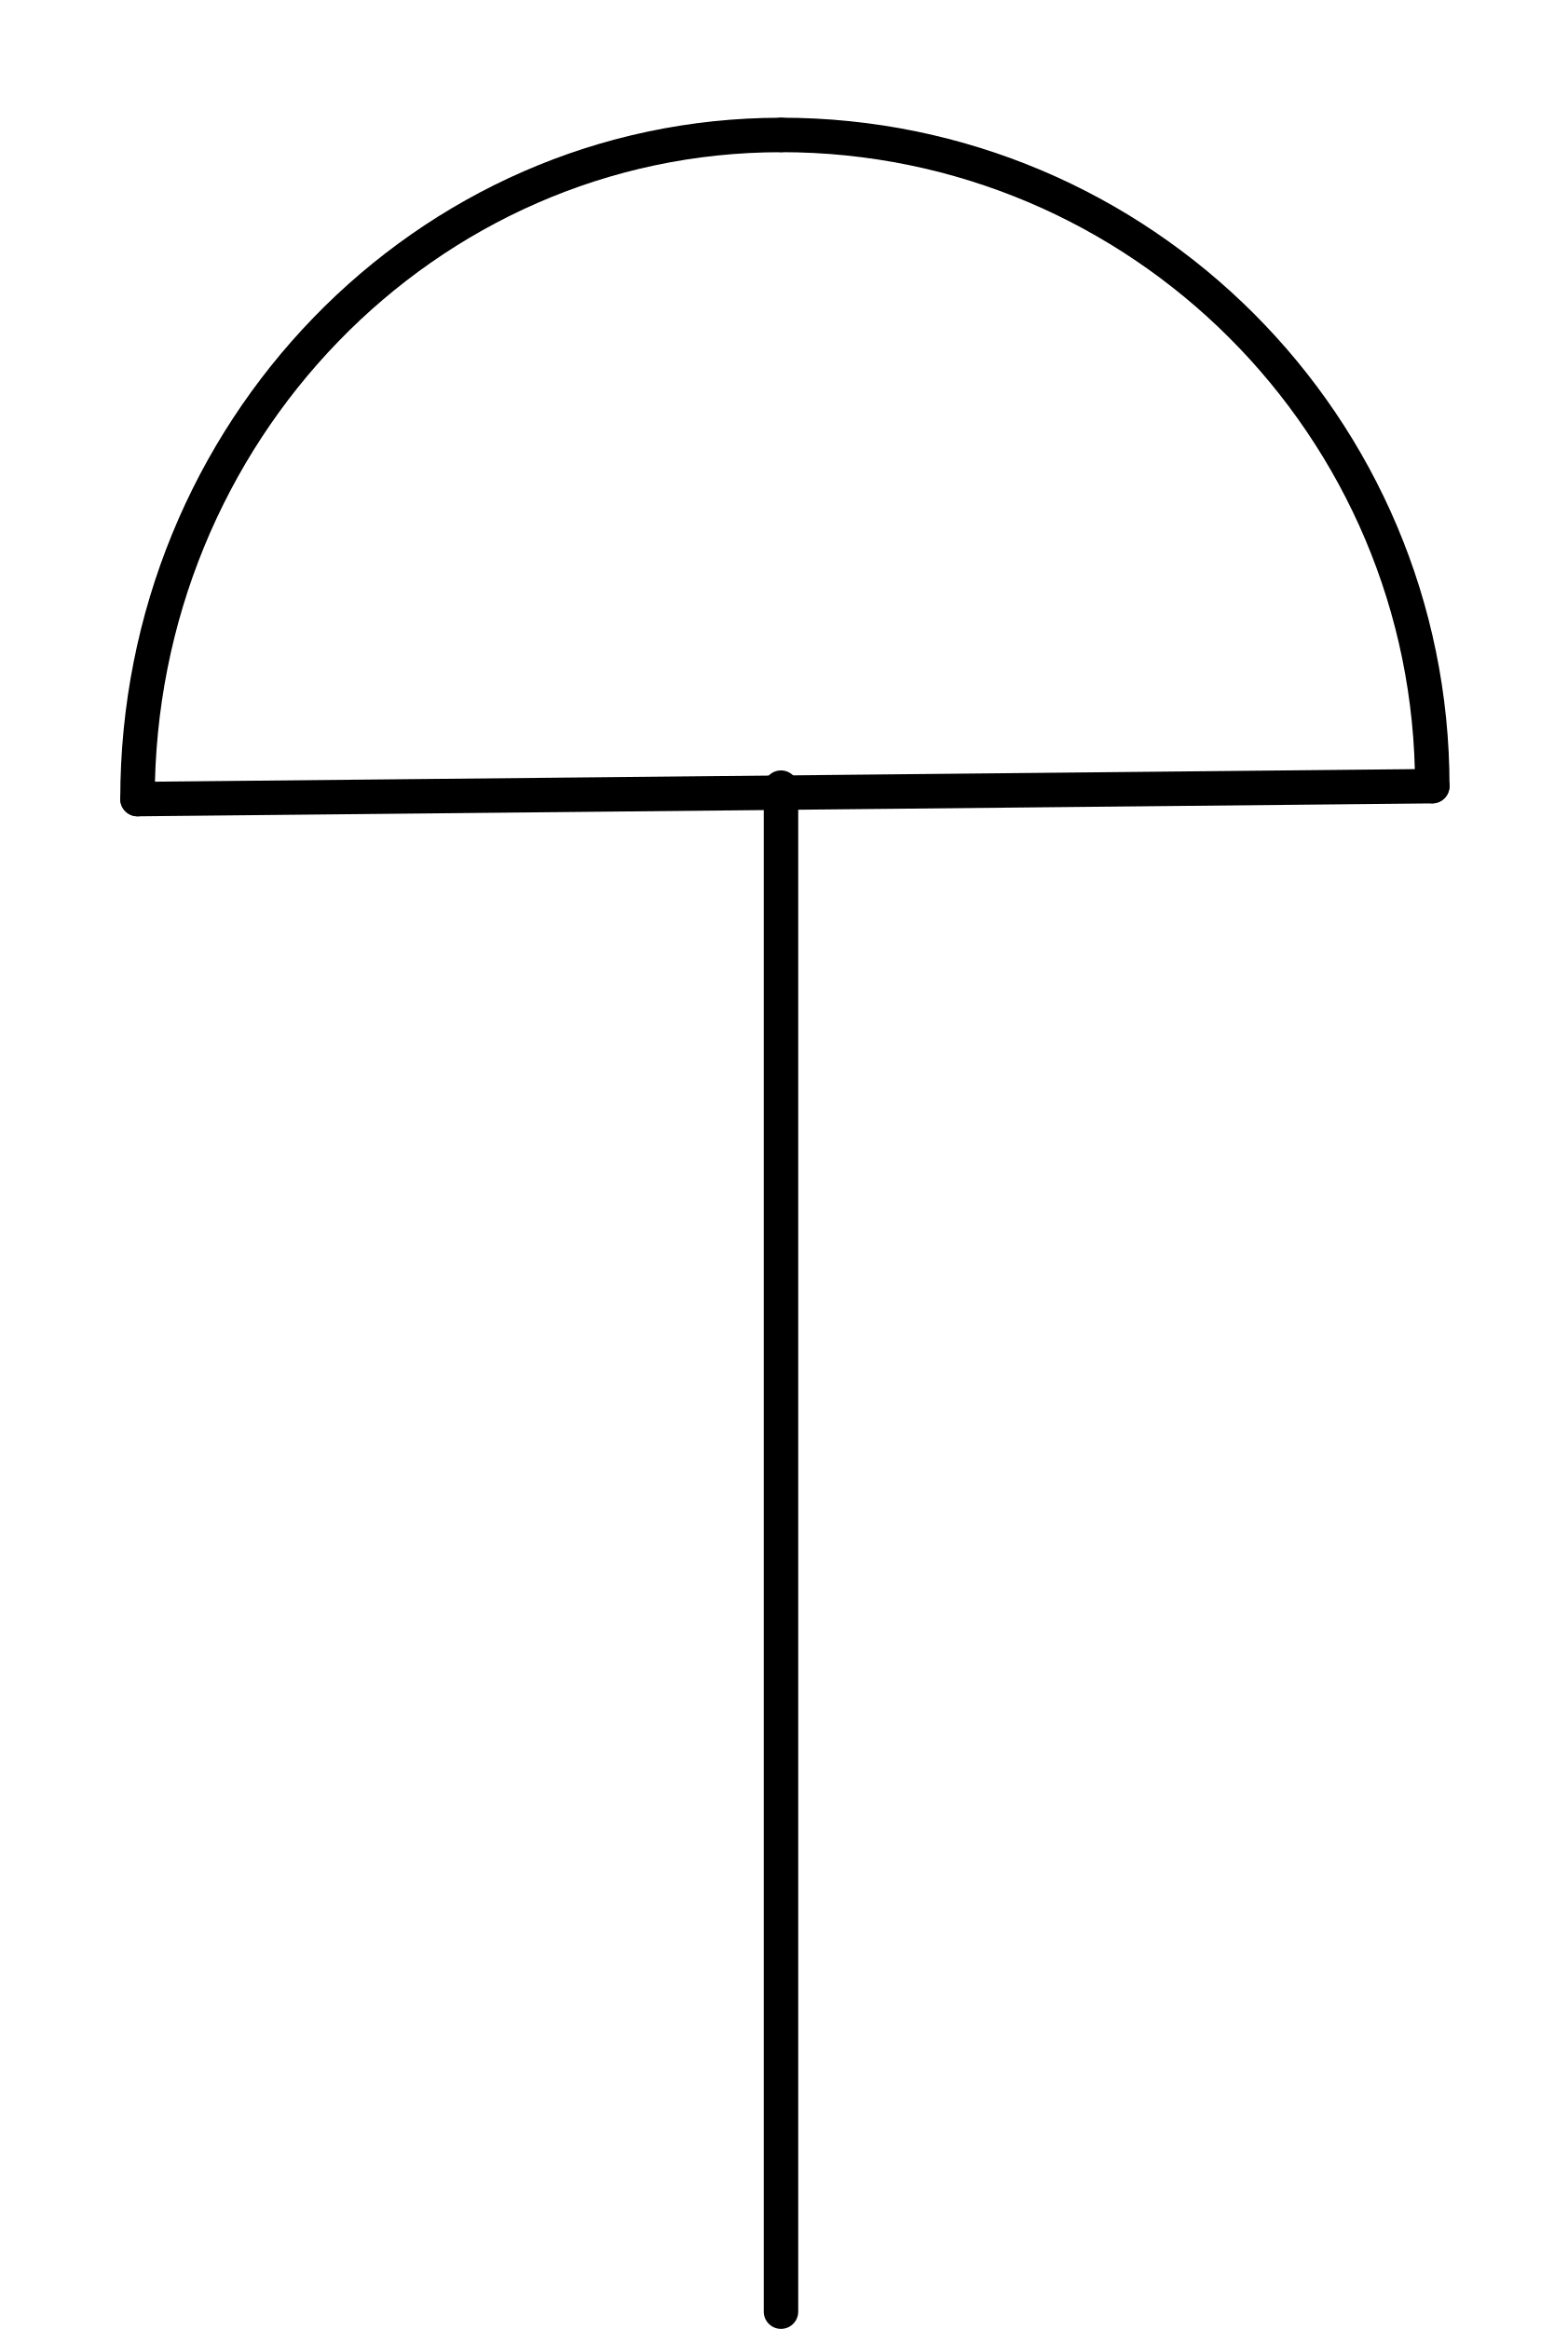
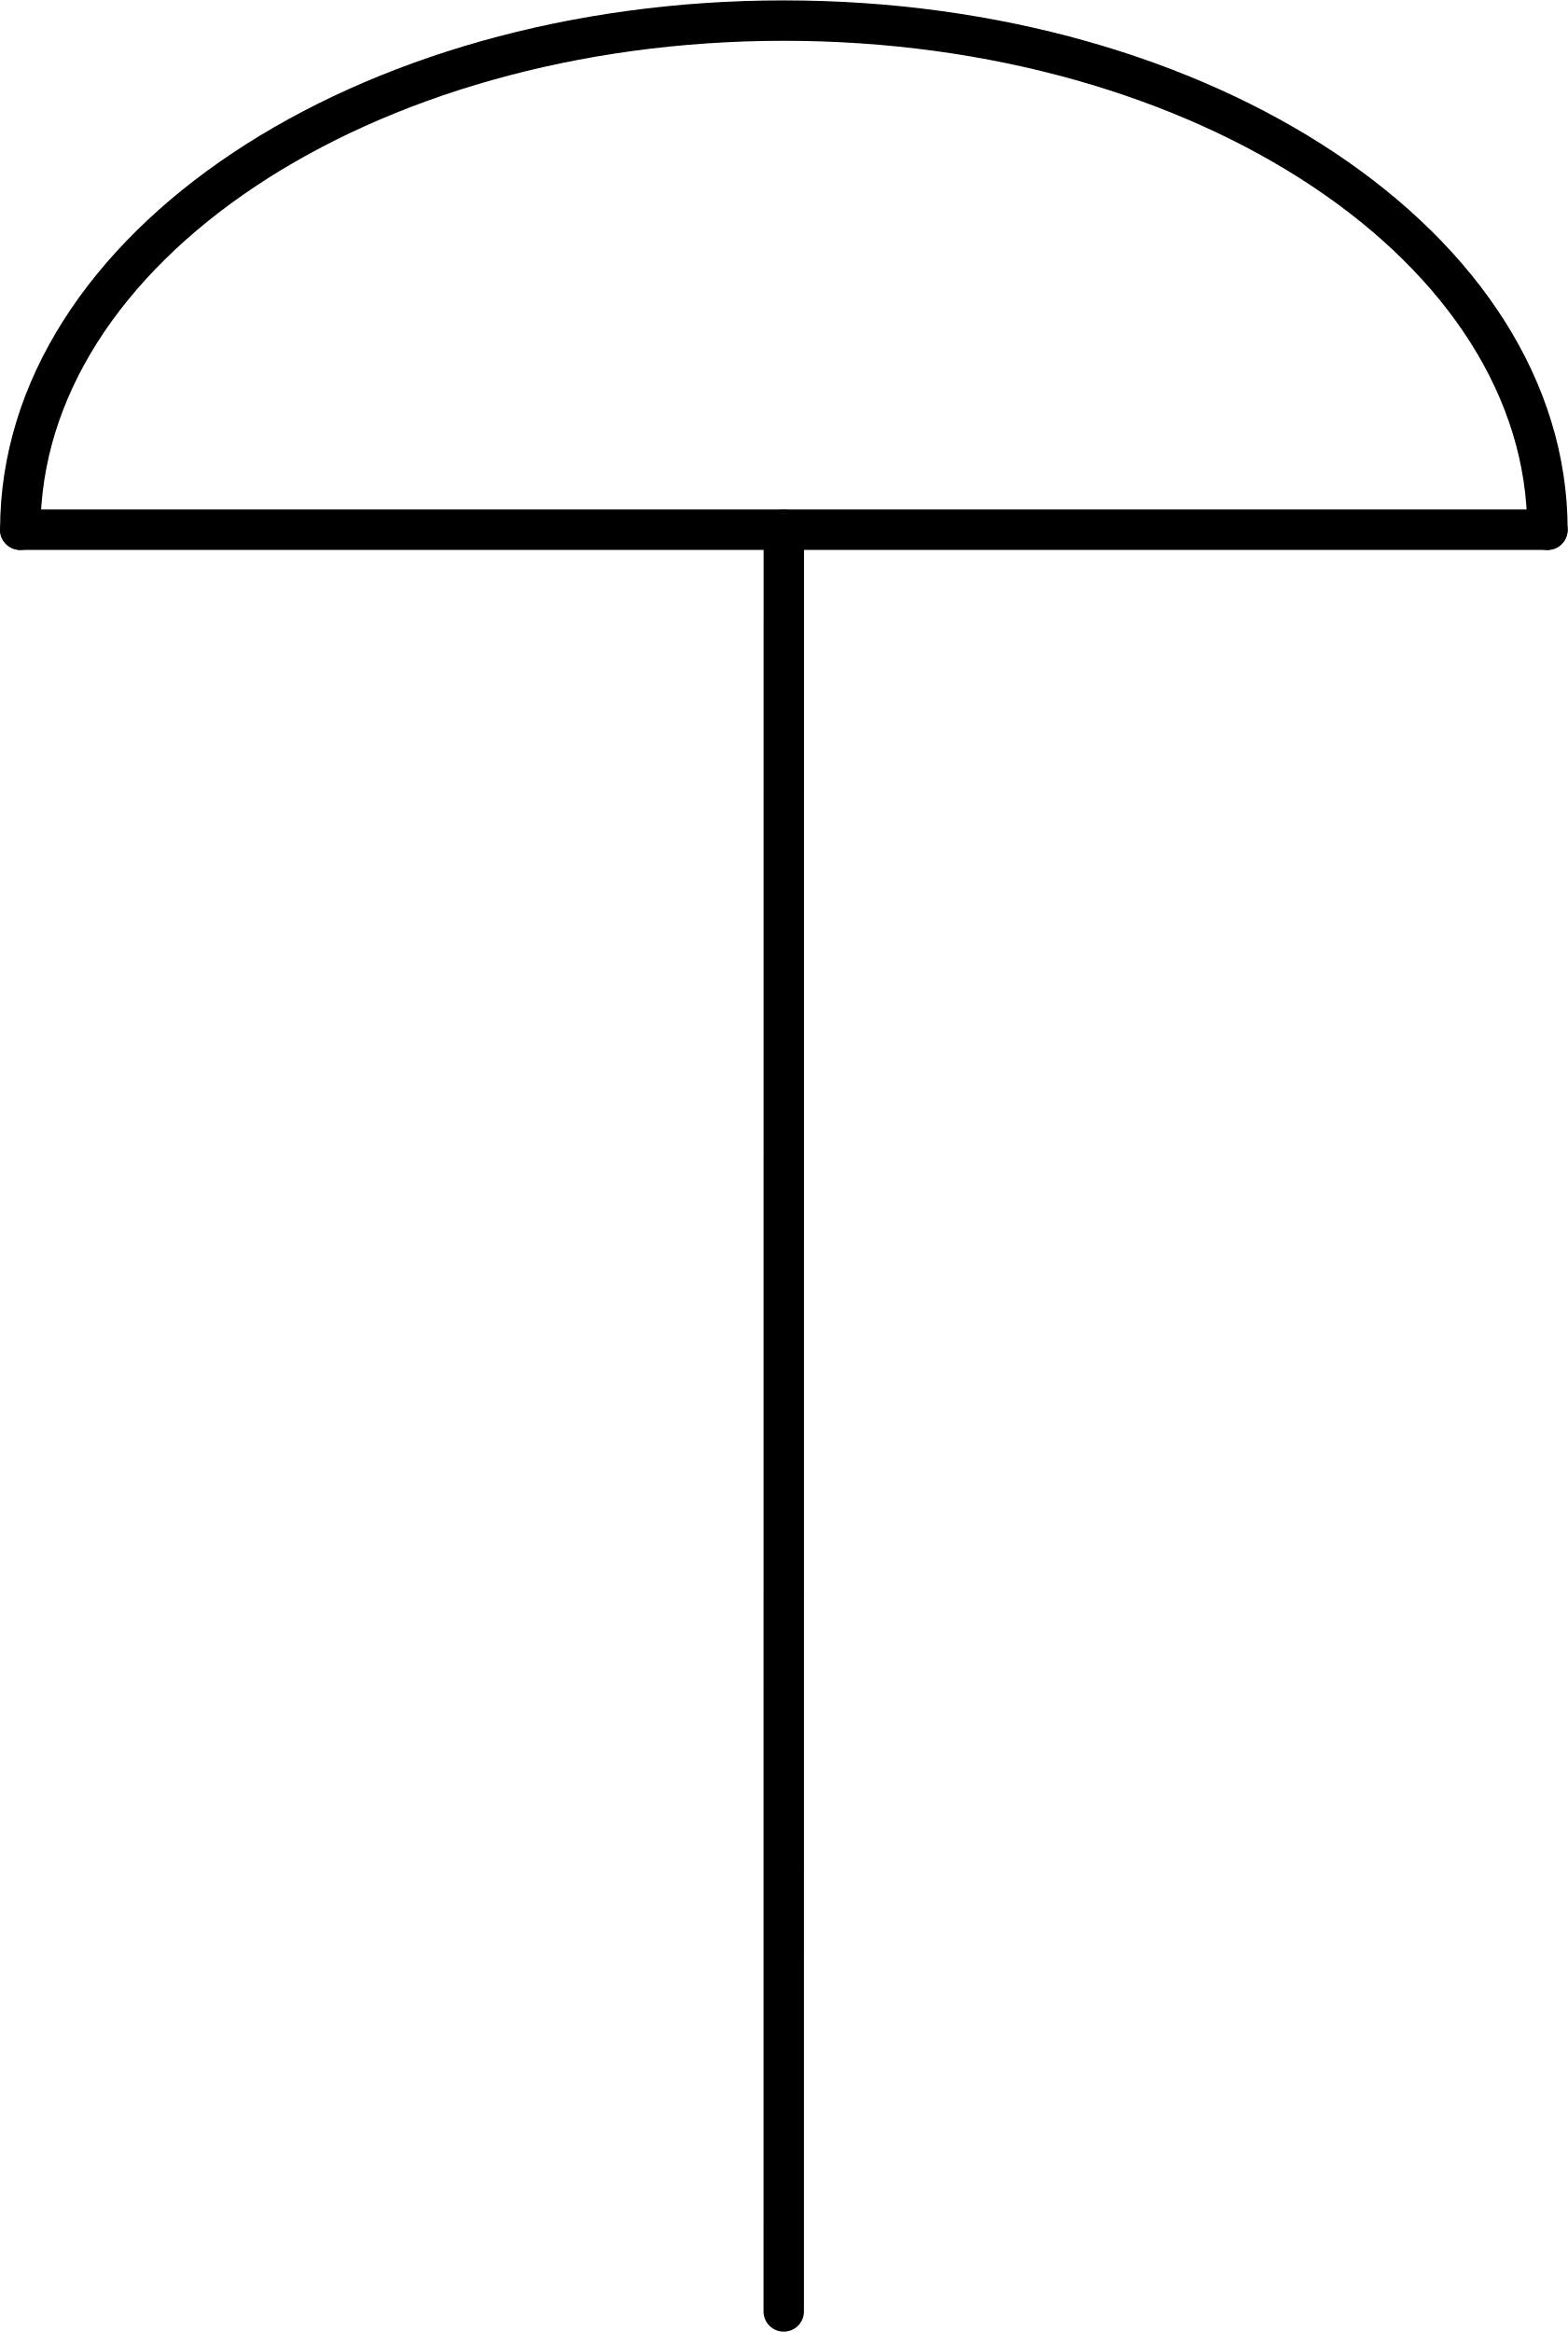
- <svg xmlns="http://www.w3.org/2000/svg" width="1.421in" height="2.112in" viewBox="0 0 102.318 152.059" xml:space="preserve" color-interpolation-filters="sRGB" class="st2">
+ <svg xmlns="http://www.w3.org/2000/svg" width="1.212in" height="1.803in" viewBox="0 0 87.289 129.809" xml:space="preserve" color-interpolation-filters="sRGB" class="st3">
  <style type="text/css">
	
		.st1 {stroke:#000000;stroke-linecap:round;stroke-linejoin:round;stroke-width:2.25}
- 		.st2 {fill:none;fill-rule:evenodd;font-size:12px;overflow:visible;stroke-linecap:square;stroke-miterlimit:3}
+ 		.st2 {fill:none}
+ 		.st3 {fill:none;fill-rule:evenodd;font-size:12px;overflow:visible;stroke-linecap:square;stroke-miterlimit:3}
	
	</style>
  <g>
-     <g id="shape1406-1" transform="translate(7.46004,-99.8825) rotate(-0.57131)">
-       <path d="M0 152.06 L84.54 152.06" class="st1" />
-     </g>
-     <g id="shape1410-4" transform="translate(-100.228,-53.6437) rotate(-45.9038)">
-       <path d="M-0 152.06 A43.363 42.016 135.9 0 1 60.38 152.06" class="st1" />
-     </g>
-     <g id="shape1411-7" transform="translate(-5.20401,150.041) rotate(-135)">
-       <path d="M-0 139.61 A42.52 42.52 -45 0 0 60.13 139.61" class="st1" />
-     </g>
-     <g id="shape1412-10" transform="translate(203.051,51.4228) rotate(90)">
-       <path d="M0 152.06 L99.51 152.06" class="st1" />
+     <g id="group1418-1" transform="translate(1.125,-1.125)">
+       <g id="shape1419-2" transform="translate(0,-99.212)">
+         <path d="M0 129.81 L85.04 129.81" class="st1" />
+       </g>
+       <g id="shape1420-5" transform="translate(172.331,30.6076) rotate(90.0023)">
+         <path d="M0 129.81 L99.21 129.81" class="st1" />
+       </g>
+       <g id="shape1421-8" transform="translate(0.00401742,-99.2067)">
+         <path d="M85.04 129.81 A42.518 28.352 -180 1 0 0 129.81 L85.04 129.81 Z" class="st2" />
+         <path d="M85.04 129.81 A42.518 28.352 -180 1 0 0 129.81" class="st1" />
+       </g>
    </g>
  </g>
</svg>
